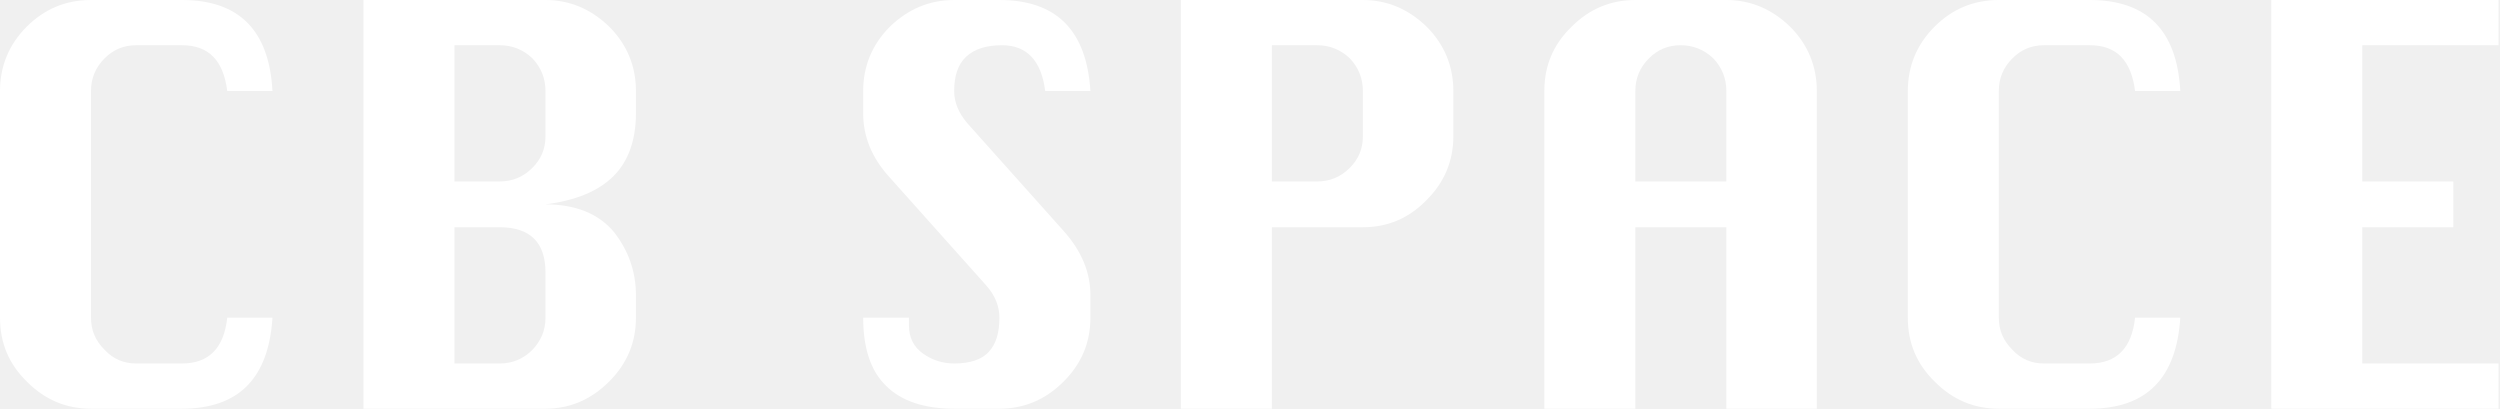
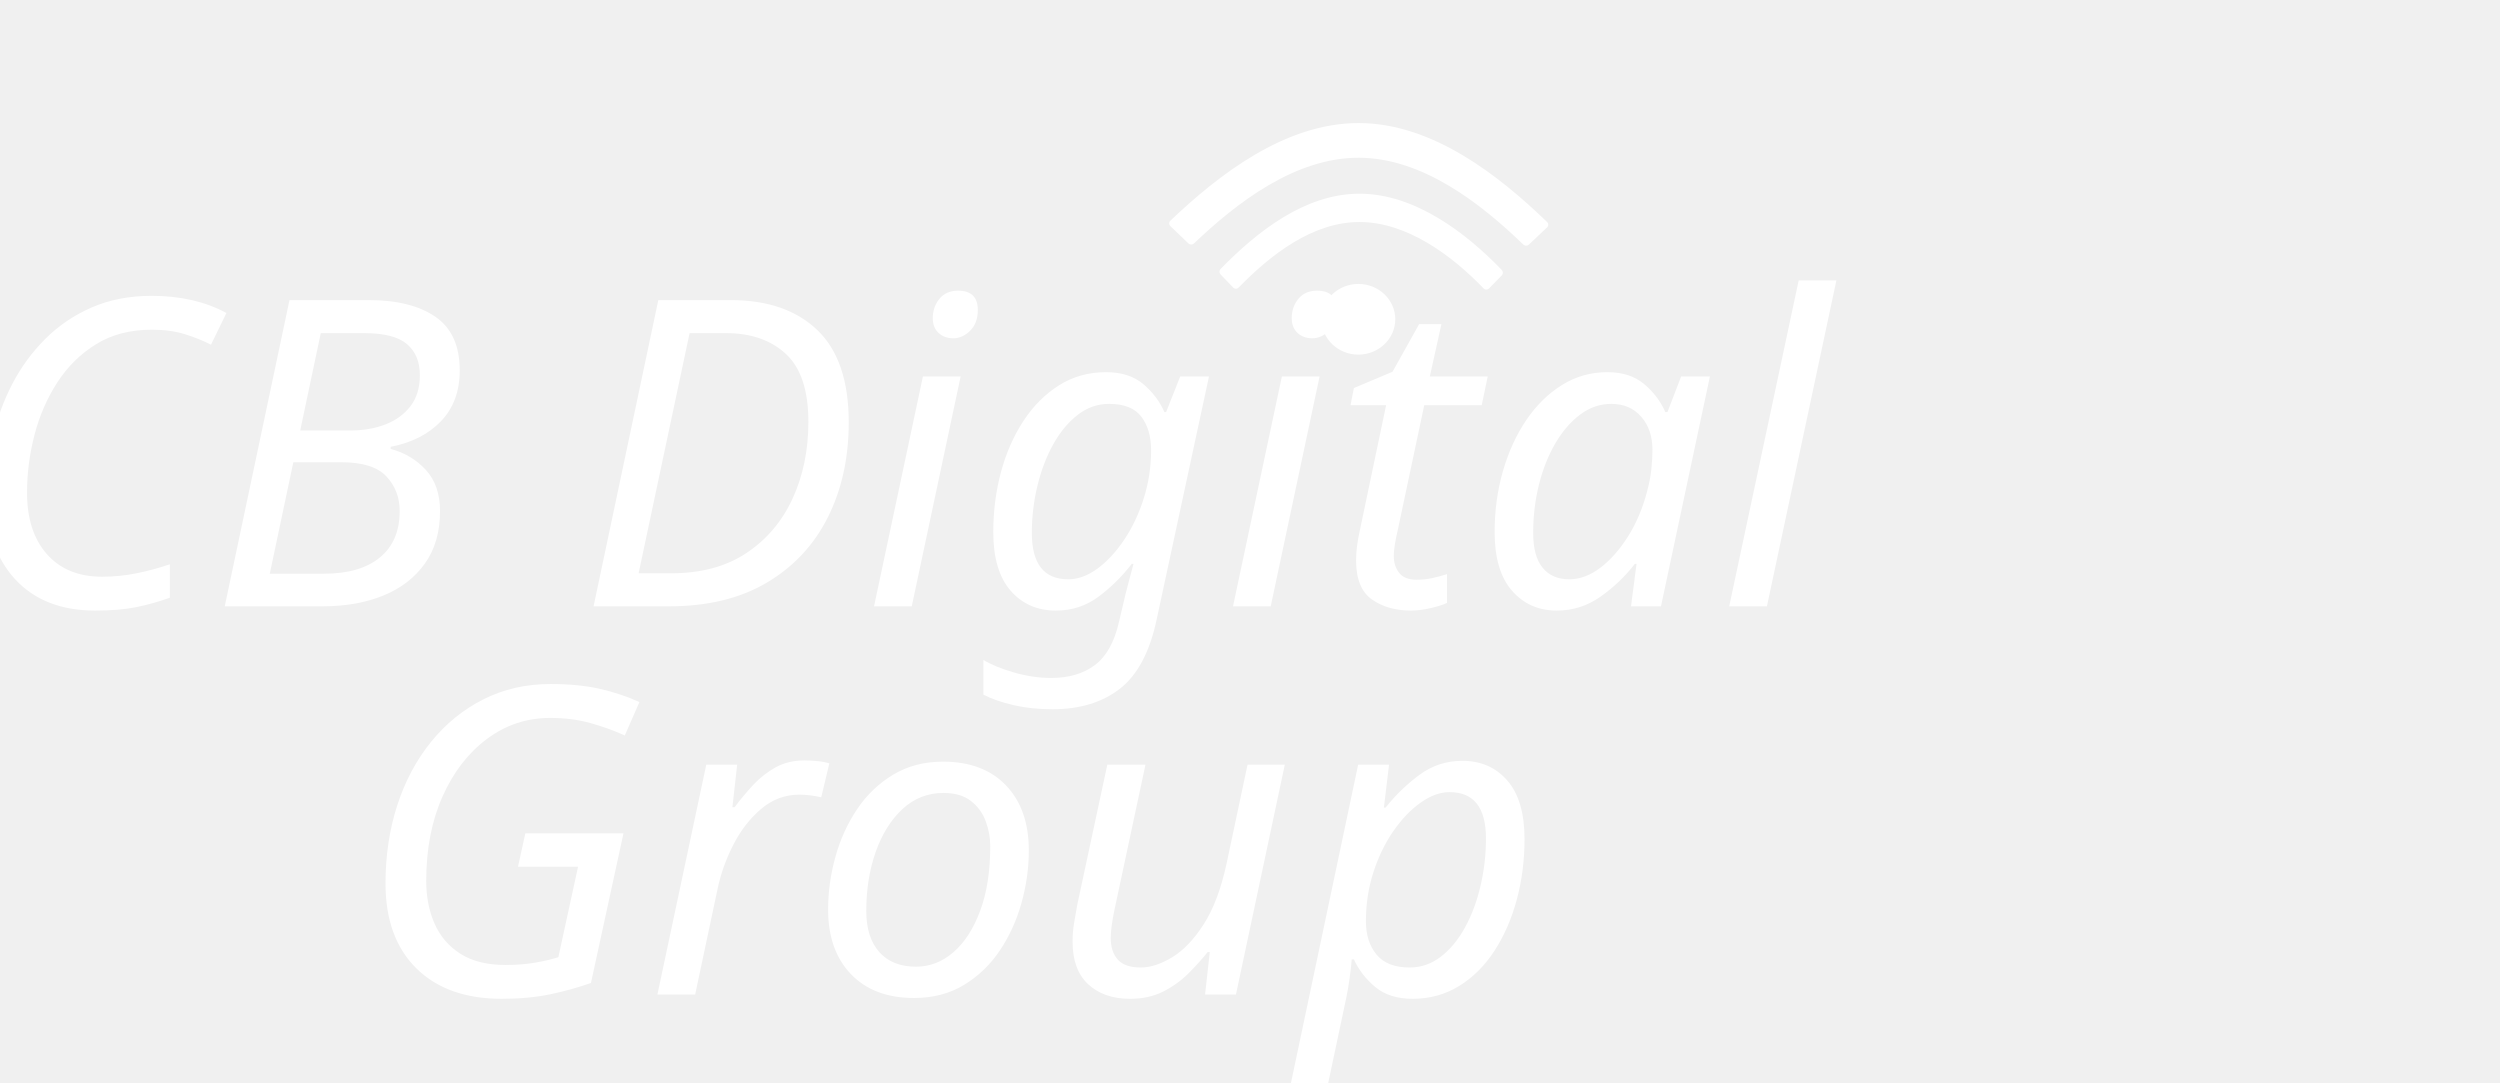
- <svg xmlns="http://www.w3.org/2000/svg" width="100%" height="100%" viewBox="0 0 1517 248" version="1.1" xml:space="preserve" style="fill-rule:evenodd;clip-rule:evenodd;stroke-linejoin:round;stroke-miterlimit:2;">
-   <g transform="matrix(2.66667,0,0,2.66667,-41.9467,-676)">
-     <g transform="matrix(0.644612,0,0,0.644612,-17.1234,166.009)">
-       <g transform="matrix(192.364,0,0,192.364,35,280)">
-         <path d="M0.583,-0.167C0.576,-0.056 0.521,0 0.417,0L0.25,0C0.205,0 0.166,-0.016 0.133,-0.049C0.099,-0.082 0.083,-0.121 0.083,-0.167L0.083,-0.583C0.083,-0.628 0.099,-0.668 0.132,-0.701C0.164,-0.733 0.203,-0.75 0.25,-0.75L0.417,-0.75C0.522,-0.75 0.577,-0.694 0.583,-0.583L0.5,-0.583C0.493,-0.639 0.466,-0.667 0.417,-0.667L0.333,-0.667C0.31,-0.667 0.291,-0.659 0.275,-0.643C0.258,-0.626 0.25,-0.606 0.25,-0.583L0.25,-0.167C0.25,-0.144 0.258,-0.125 0.275,-0.108C0.291,-0.091 0.31,-0.083 0.333,-0.083L0.417,-0.083C0.466,-0.083 0.494,-0.111 0.5,-0.167L0.583,-0.167Z" style="fill:white;fill-rule:nonzero;" />
+ <svg xmlns="http://www.w3.org/2000/svg" width="100%" height="100%" viewBox="0 0 478 207" version="1.1" xml:space="preserve" style="fill-rule:evenodd;clip-rule:evenodd;stroke-linejoin:round;stroke-miterlimit:2;">
+   <g transform="matrix(1,0,0,1,-61.0669,-166.494)">
+     <g id="hd-logo" transform="matrix(0.496855,0.00171377,-0.00171377,0.496855,321.059,210.179)">
+       <g transform="matrix(1,0,0,1,-122.5,-87.5)">
+         <g transform="matrix(2.4676e-16,-3.70662,-3.86826,-2.17067e-16,345.087,819.778)">
+           <g>
+             <g>
+               <g id="XMLID_30_" transform="matrix(1,0,0,1,8.57123,7.10543e-15)">
+                 <path d="M179.56,54.11C181.51,54.11 183.1,55.69 183.1,57.65C183.1,59.6 181.52,61.19 179.56,61.19C177.6,61.19 176.02,59.6 176.02,57.65C176.03,55.7 177.61,54.11 179.56,54.11Z" style="fill:white;fill-rule:nonzero;stroke:white;stroke-width:0.26px;" />
+               </g>
+               <g id="XMLID_176_" transform="matrix(1,0,0,0.929558,-1.29877,3.80122)">
+                 <path d="M199.938,57.813C199.938,63.043 196.4,67.62 192.97,71.05L194.32,72.4C198.1,68.62 202.059,63.563 202.059,57.813C202.059,52.063 198.1,46.68 194.32,42.9L192.97,44.25C196.4,47.68 199.938,52.583 199.938,57.813Z" style="fill:white;fill-rule:nonzero;stroke:white;stroke-width:0.82px;" />
+               </g>
+               <path id="XMLID_183_" d="M205.298,57.65C205.298,64.15 200.5,70.04 196.23,74.31L198.02,76.11C202.75,71.38 208.108,64.85 208.108,57.65C208.108,50.45 202.75,43.92 198.02,39.19L196.23,40.99C200.5,45.26 205.298,51.15 205.298,57.65Z" style="fill:white;fill-rule:nonzero;stroke:white;stroke-width:0.79px;" />
+             </g>
+           </g>
+         </g>
      </g>
-       <g transform="matrix(192.364,0,0,192.364,163.307,280)">
-         <path d="M0.083,0L0.083,-0.75L0.417,-0.75C0.462,-0.75 0.501,-0.733 0.534,-0.701C0.567,-0.668 0.583,-0.628 0.583,-0.583L0.583,-0.542C0.583,-0.493 0.569,-0.454 0.542,-0.427C0.514,-0.399 0.472,-0.382 0.417,-0.375C0.472,-0.375 0.514,-0.358 0.542,-0.325C0.569,-0.291 0.583,-0.252 0.583,-0.208L0.583,-0.167C0.583,-0.122 0.567,-0.083 0.534,-0.05C0.501,-0.017 0.462,0 0.417,0L0.083,0ZM0.25,-0.417L0.333,-0.417C0.356,-0.417 0.376,-0.425 0.393,-0.442C0.409,-0.458 0.417,-0.477 0.417,-0.5L0.417,-0.583C0.417,-0.606 0.409,-0.626 0.393,-0.643C0.376,-0.659 0.356,-0.667 0.333,-0.667L0.25,-0.667L0.25,-0.417ZM0.25,-0.083L0.333,-0.083C0.356,-0.083 0.376,-0.091 0.393,-0.108C0.409,-0.125 0.417,-0.144 0.417,-0.167L0.417,-0.25C0.417,-0.305 0.389,-0.333 0.333,-0.333L0.25,-0.333L0.25,-0.083Z" style="fill:white;fill-rule:nonzero;" />
-       </g>
-       <g transform="matrix(192.364,0,0,192.364,339.704,280)">
-         <path d="M0.5,-0.583L0.417,-0.583C0.41,-0.639 0.383,-0.667 0.338,-0.667C0.309,-0.667 0.287,-0.66 0.272,-0.646C0.257,-0.632 0.25,-0.611 0.25,-0.583C0.25,-0.562 0.258,-0.543 0.274,-0.524L0.451,-0.326C0.484,-0.289 0.5,-0.25 0.5,-0.208L0.5,-0.167C0.5,-0.122 0.484,-0.083 0.451,-0.05C0.418,-0.017 0.379,0 0.333,0L0.25,0C0.195,0 0.153,-0.014 0.125,-0.042C0.097,-0.069 0.083,-0.111 0.083,-0.167L0.167,-0.167L0.167,-0.153C0.167,-0.13 0.176,-0.113 0.193,-0.101C0.21,-0.089 0.229,-0.083 0.25,-0.083C0.279,-0.083 0.301,-0.09 0.314,-0.105C0.327,-0.119 0.333,-0.14 0.333,-0.167C0.333,-0.188 0.325,-0.208 0.309,-0.226L0.132,-0.424C0.099,-0.46 0.083,-0.499 0.083,-0.542L0.083,-0.583C0.083,-0.628 0.099,-0.668 0.132,-0.701C0.165,-0.733 0.204,-0.75 0.25,-0.75L0.333,-0.75C0.438,-0.75 0.493,-0.694 0.5,-0.583Z" style="fill:white;fill-rule:nonzero;" />
-       </g>
-       <g transform="matrix(192.364,0,0,192.364,451.852,280)">
-         <path d="M0.083,0L0.083,-0.75L0.417,-0.75C0.462,-0.75 0.501,-0.733 0.534,-0.701C0.567,-0.668 0.583,-0.628 0.583,-0.583L0.583,-0.5C0.583,-0.455 0.567,-0.416 0.534,-0.383C0.501,-0.349 0.462,-0.333 0.417,-0.333L0.25,-0.333L0.25,0L0.083,0ZM0.25,-0.417L0.333,-0.417C0.356,-0.417 0.376,-0.425 0.393,-0.442C0.409,-0.458 0.417,-0.477 0.417,-0.5L0.417,-0.583C0.417,-0.606 0.409,-0.626 0.393,-0.643C0.376,-0.659 0.356,-0.667 0.333,-0.667L0.25,-0.667L0.25,-0.417Z" style="fill:white;fill-rule:nonzero;" />
-       </g>
-       <g transform="matrix(192.364,0,0,192.364,580.159,280)">
-         <path d="M0.083,0L0.083,-0.583C0.083,-0.629 0.099,-0.668 0.133,-0.701C0.166,-0.734 0.205,-0.75 0.25,-0.75L0.417,-0.75C0.462,-0.75 0.501,-0.733 0.534,-0.701C0.567,-0.668 0.583,-0.628 0.583,-0.583L0.583,0L0.417,0L0.417,-0.333L0.25,-0.333L0.25,0L0.083,0ZM0.25,-0.417L0.417,-0.417L0.417,-0.583C0.417,-0.606 0.409,-0.626 0.393,-0.643C0.376,-0.659 0.356,-0.667 0.333,-0.667C0.31,-0.667 0.291,-0.659 0.275,-0.643C0.258,-0.626 0.25,-0.606 0.25,-0.583L0.25,-0.417Z" style="fill:white;fill-rule:nonzero;" />
-       </g>
-       <g transform="matrix(192.364,0,0,192.364,708.465,280)">
-         <path d="M0.583,-0.167C0.576,-0.056 0.521,0 0.417,0L0.25,0C0.205,0 0.166,-0.016 0.133,-0.049C0.099,-0.082 0.083,-0.121 0.083,-0.167L0.083,-0.583C0.083,-0.628 0.099,-0.668 0.132,-0.701C0.164,-0.733 0.203,-0.75 0.25,-0.75L0.417,-0.75C0.522,-0.75 0.577,-0.694 0.583,-0.583L0.5,-0.583C0.493,-0.639 0.466,-0.667 0.417,-0.667L0.333,-0.667C0.31,-0.667 0.291,-0.659 0.275,-0.643C0.258,-0.626 0.25,-0.606 0.25,-0.583L0.25,-0.167C0.25,-0.144 0.258,-0.125 0.275,-0.108C0.291,-0.091 0.31,-0.083 0.333,-0.083L0.417,-0.083C0.466,-0.083 0.494,-0.111 0.5,-0.167L0.583,-0.167Z" style="fill:white;fill-rule:nonzero;" />
-       </g>
-       <g transform="matrix(192.364,0,0,192.364,836.772,280)">
-         <path d="M0.083,0L0.083,-0.75L0.5,-0.75L0.5,-0.667L0.25,-0.667L0.25,-0.417L0.417,-0.417L0.417,-0.333L0.25,-0.333L0.25,-0.083L0.5,-0.083L0.5,0L0.083,0Z" style="fill:white;fill-rule:nonzero;" />
-       </g>
+     </g>
+     <g transform="matrix(0.644612,0,0,0.644612,29.9771,101.931)">
+       <text x="35px" y="280px" style="font-family:'aspace-Italic', 'a•space';font-style:italic;font-size:127.208px;fill:white;">CB Digital</text>
+     </g>
+     <g transform="matrix(1,0,0,1,-52.7933,-39.9879)">
+       <text x="181.666px" y="396.643px" style="font-family:'aspace-Italic', 'a•space';font-style:italic;font-size:82px;fill:white;">Group</text>
    </g>
  </g>
</svg>
